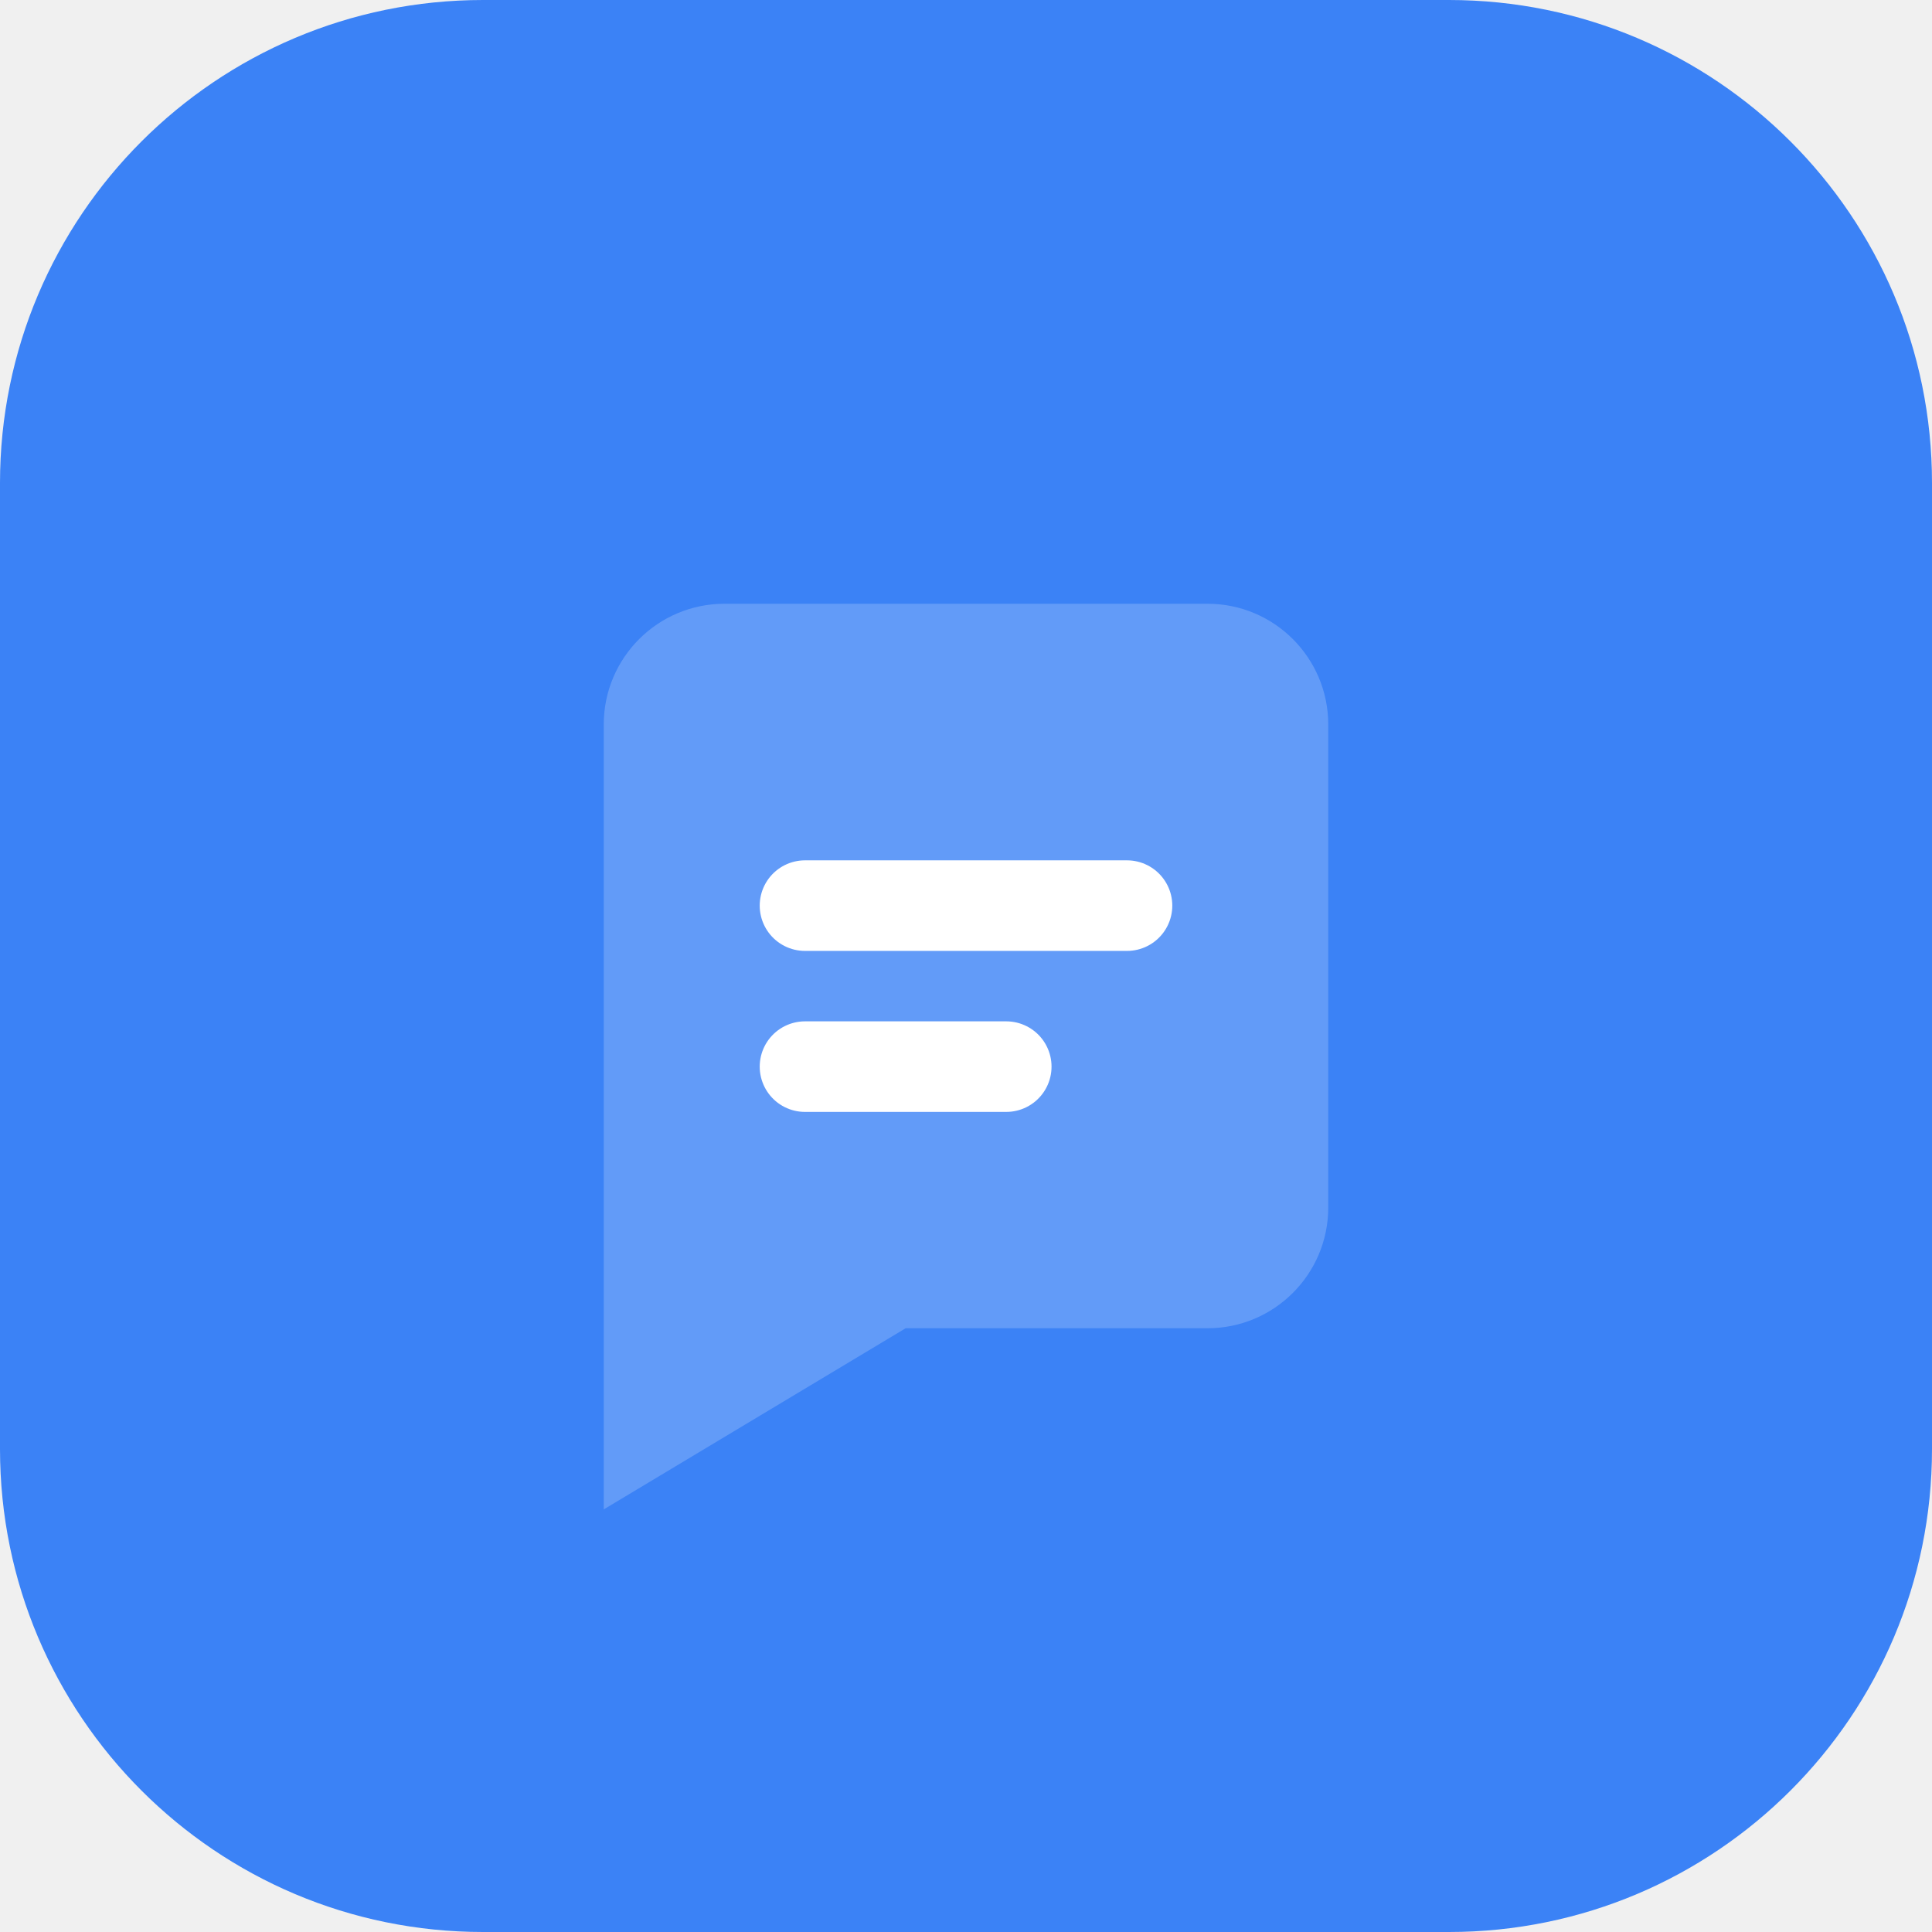
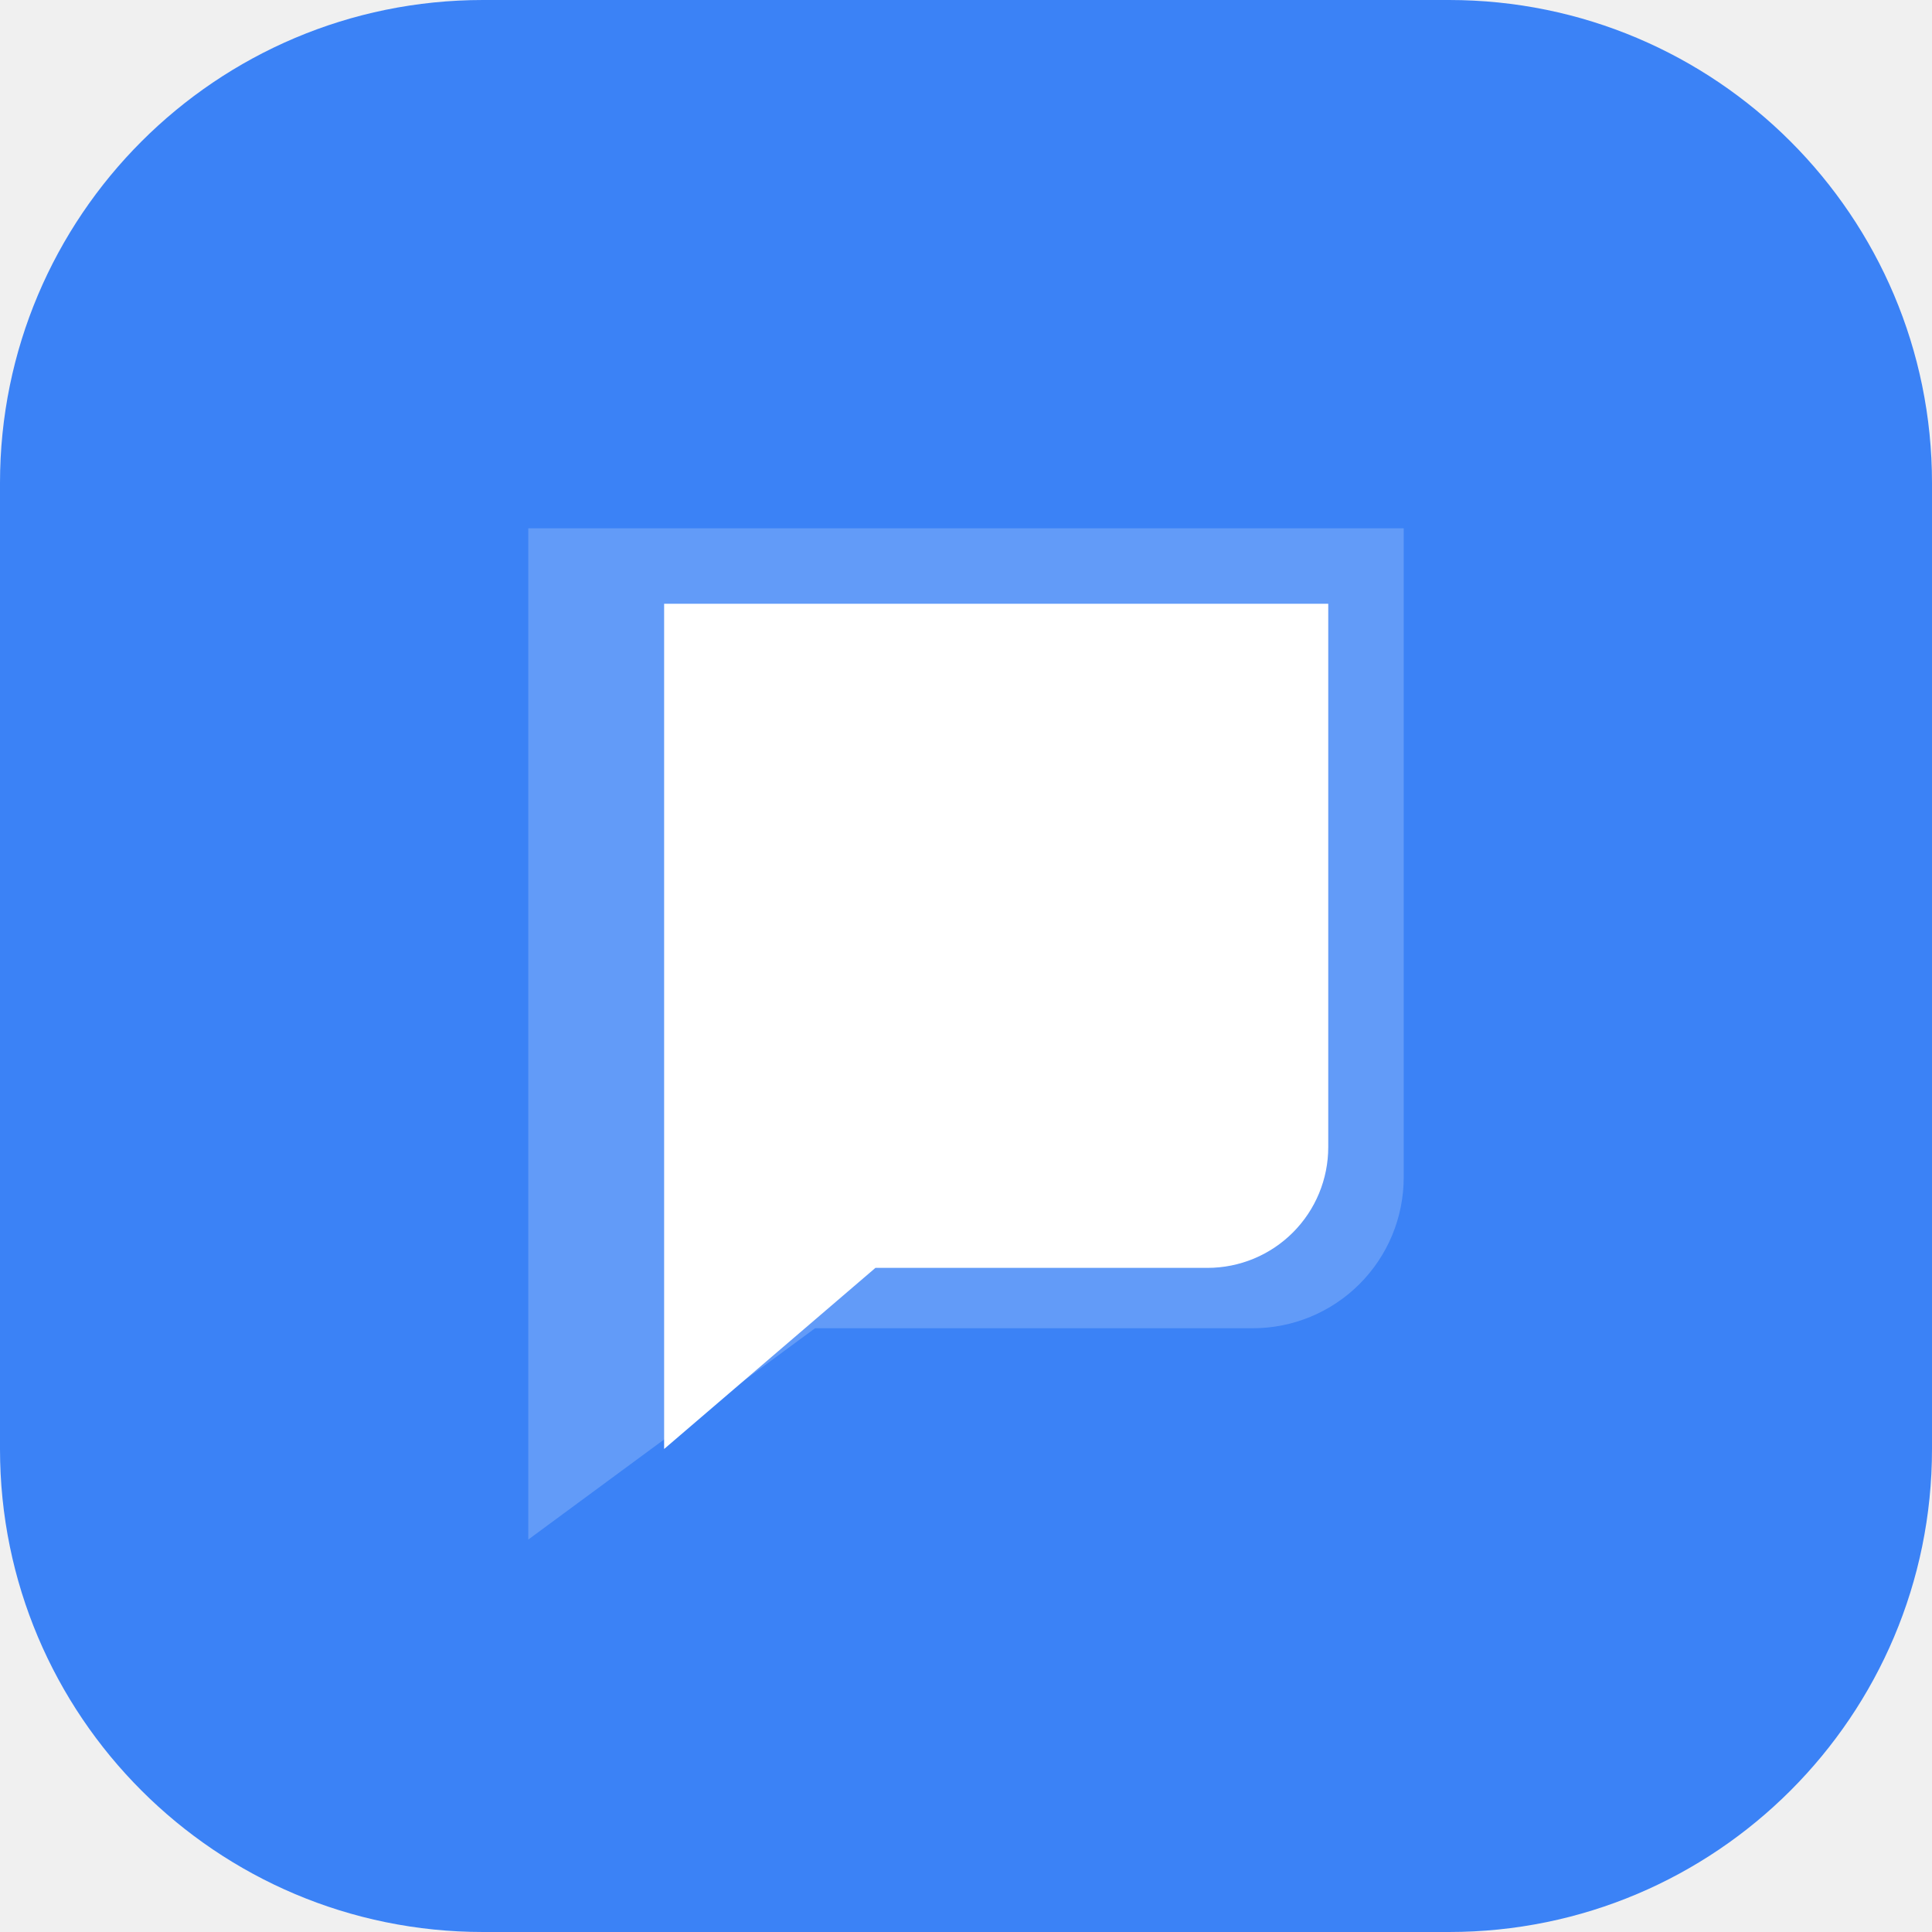
<svg xmlns="http://www.w3.org/2000/svg" width="512" height="512" viewBox="0 0 512 512" fill="none">
  <rect width="512" height="512" rx="128" fill="#3B82F6" />
-   <path d="M160 192C160 174.327 174.327 160 192 160H320C337.673 160 352 174.327 352 192V320C352 337.673 337.673 352 320 352H240L160 400V352V192Z" fill="white" fill-opacity="0.2" />
-   <path d="M213.333 240H298.667M213.333 282.667H266.667" stroke="white" stroke-width="24" stroke-linecap="round" />
+   <path d="M140 140H372V312C372 322.609 367.786 332.783 360.284 340.284C352.783 347.786 342.609 352 332 352H216L140 408V140Z" fill="white" fill-opacity="0.2" />
+   <path d="M160 160H352V304C352 312.487 348.629 320.626 342.627 326.627C336.626 332.629 328.487 336 320 336H232L176 384V160Z" fill="white" />
</svg>
